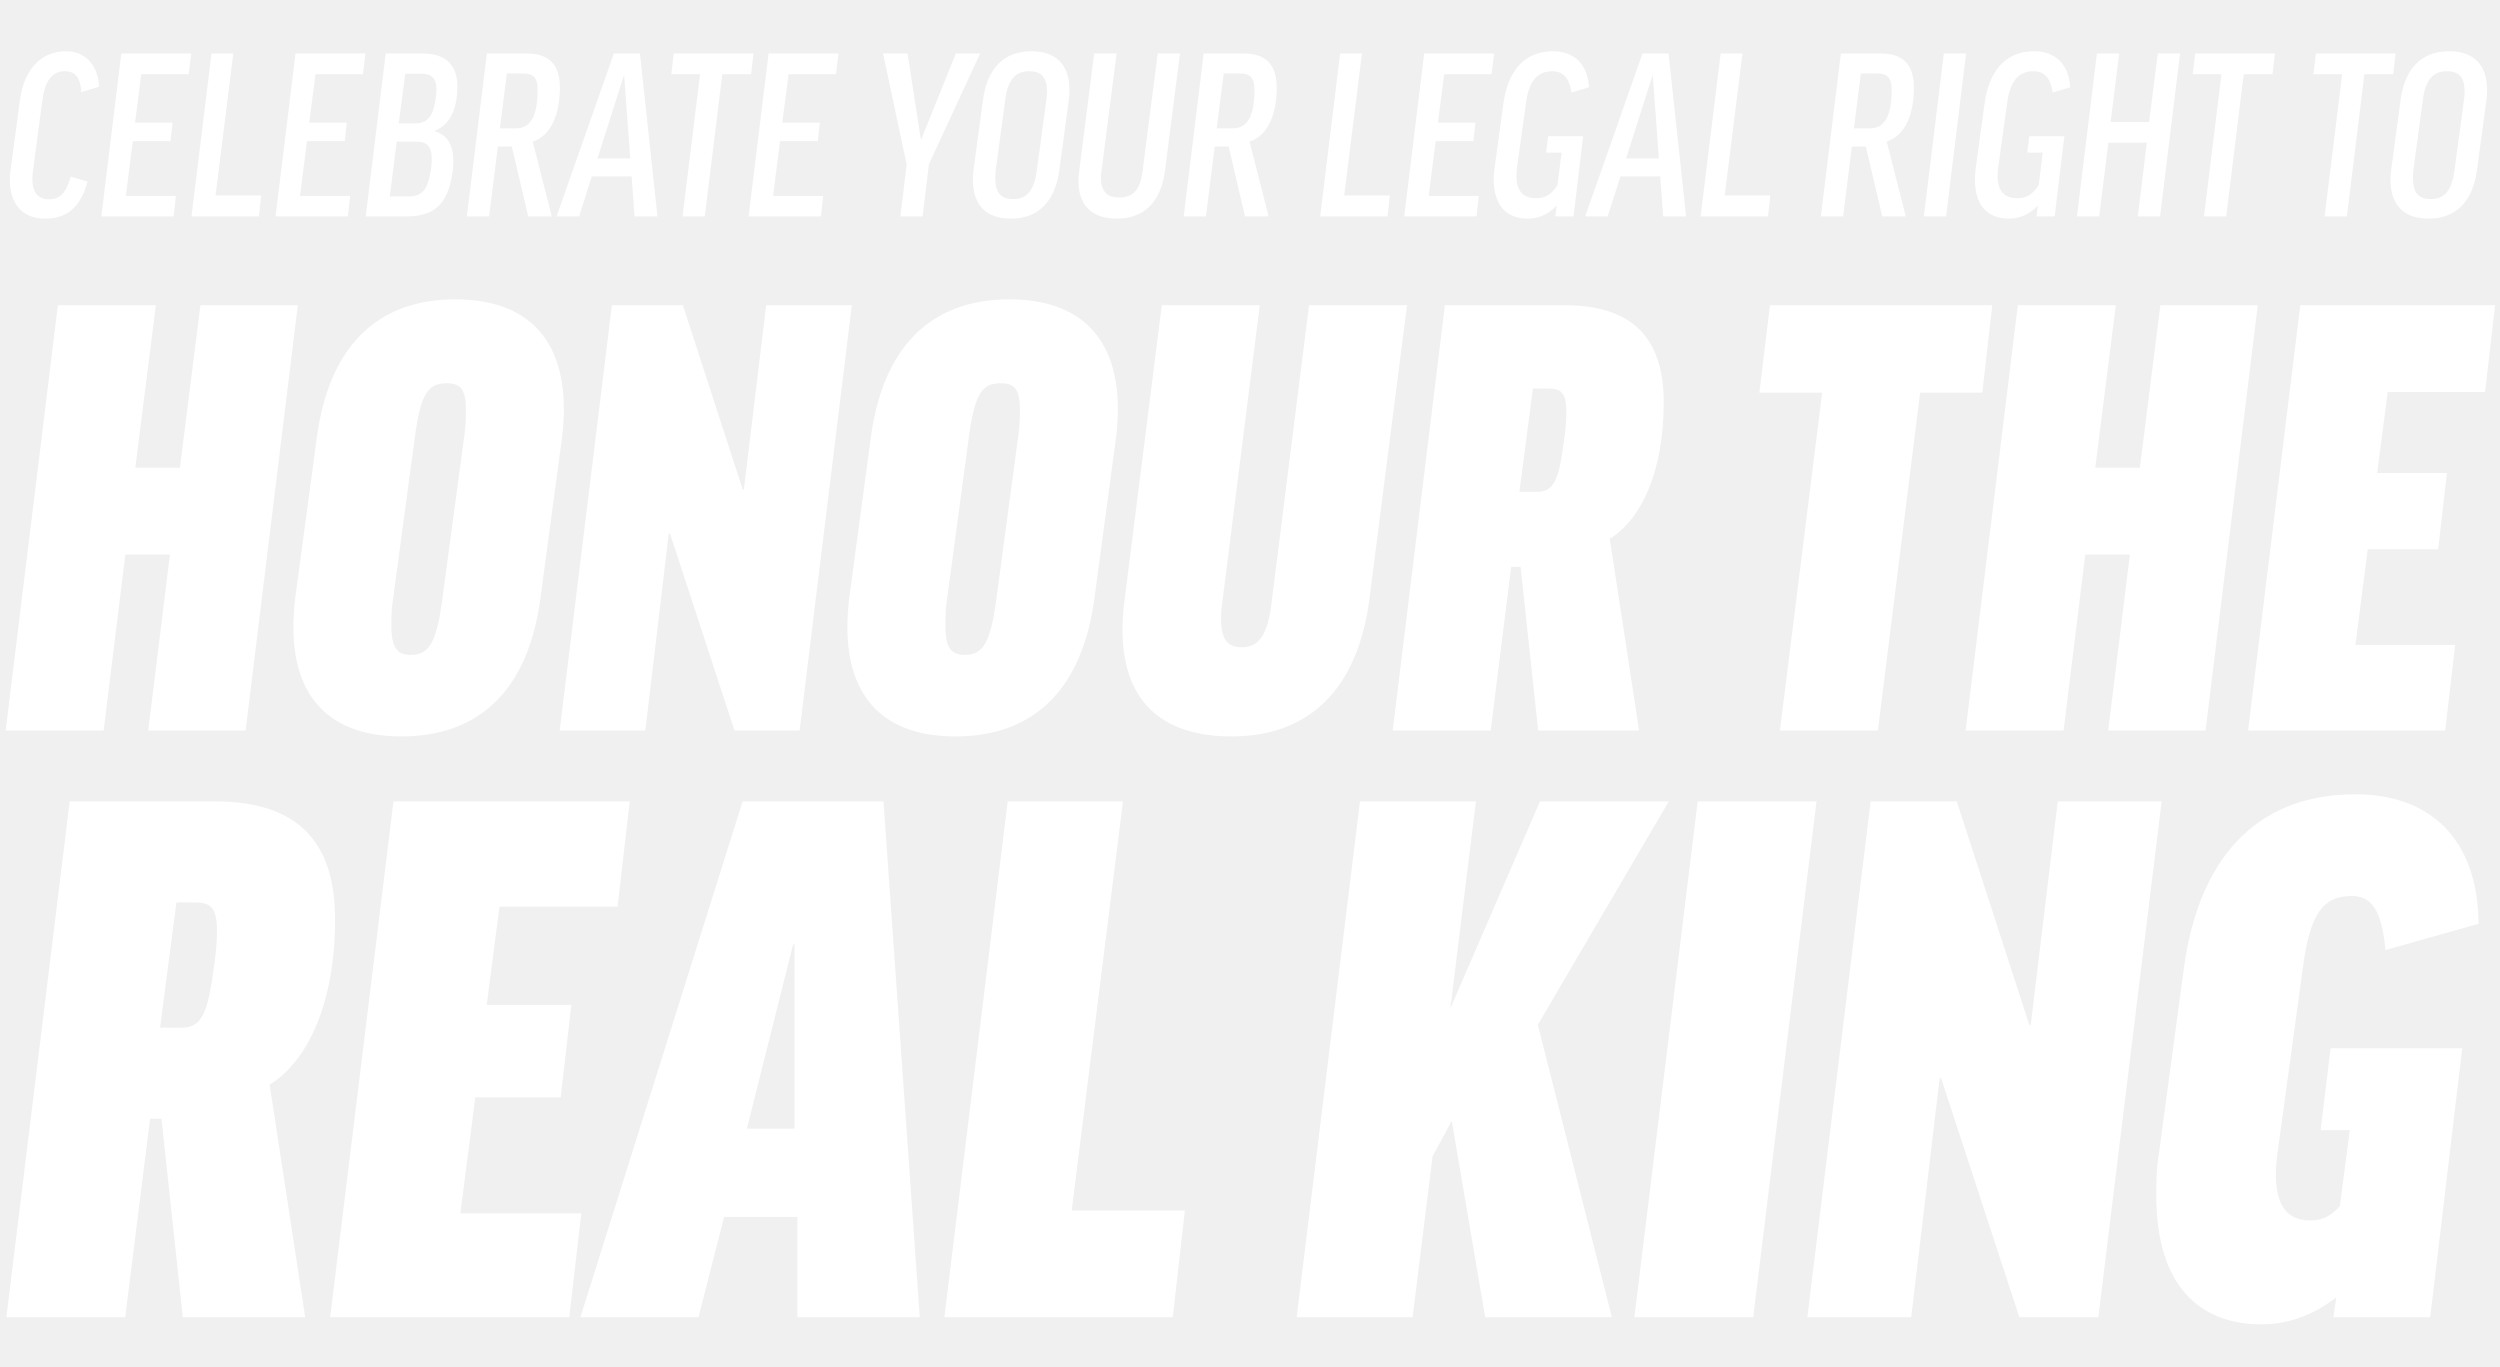
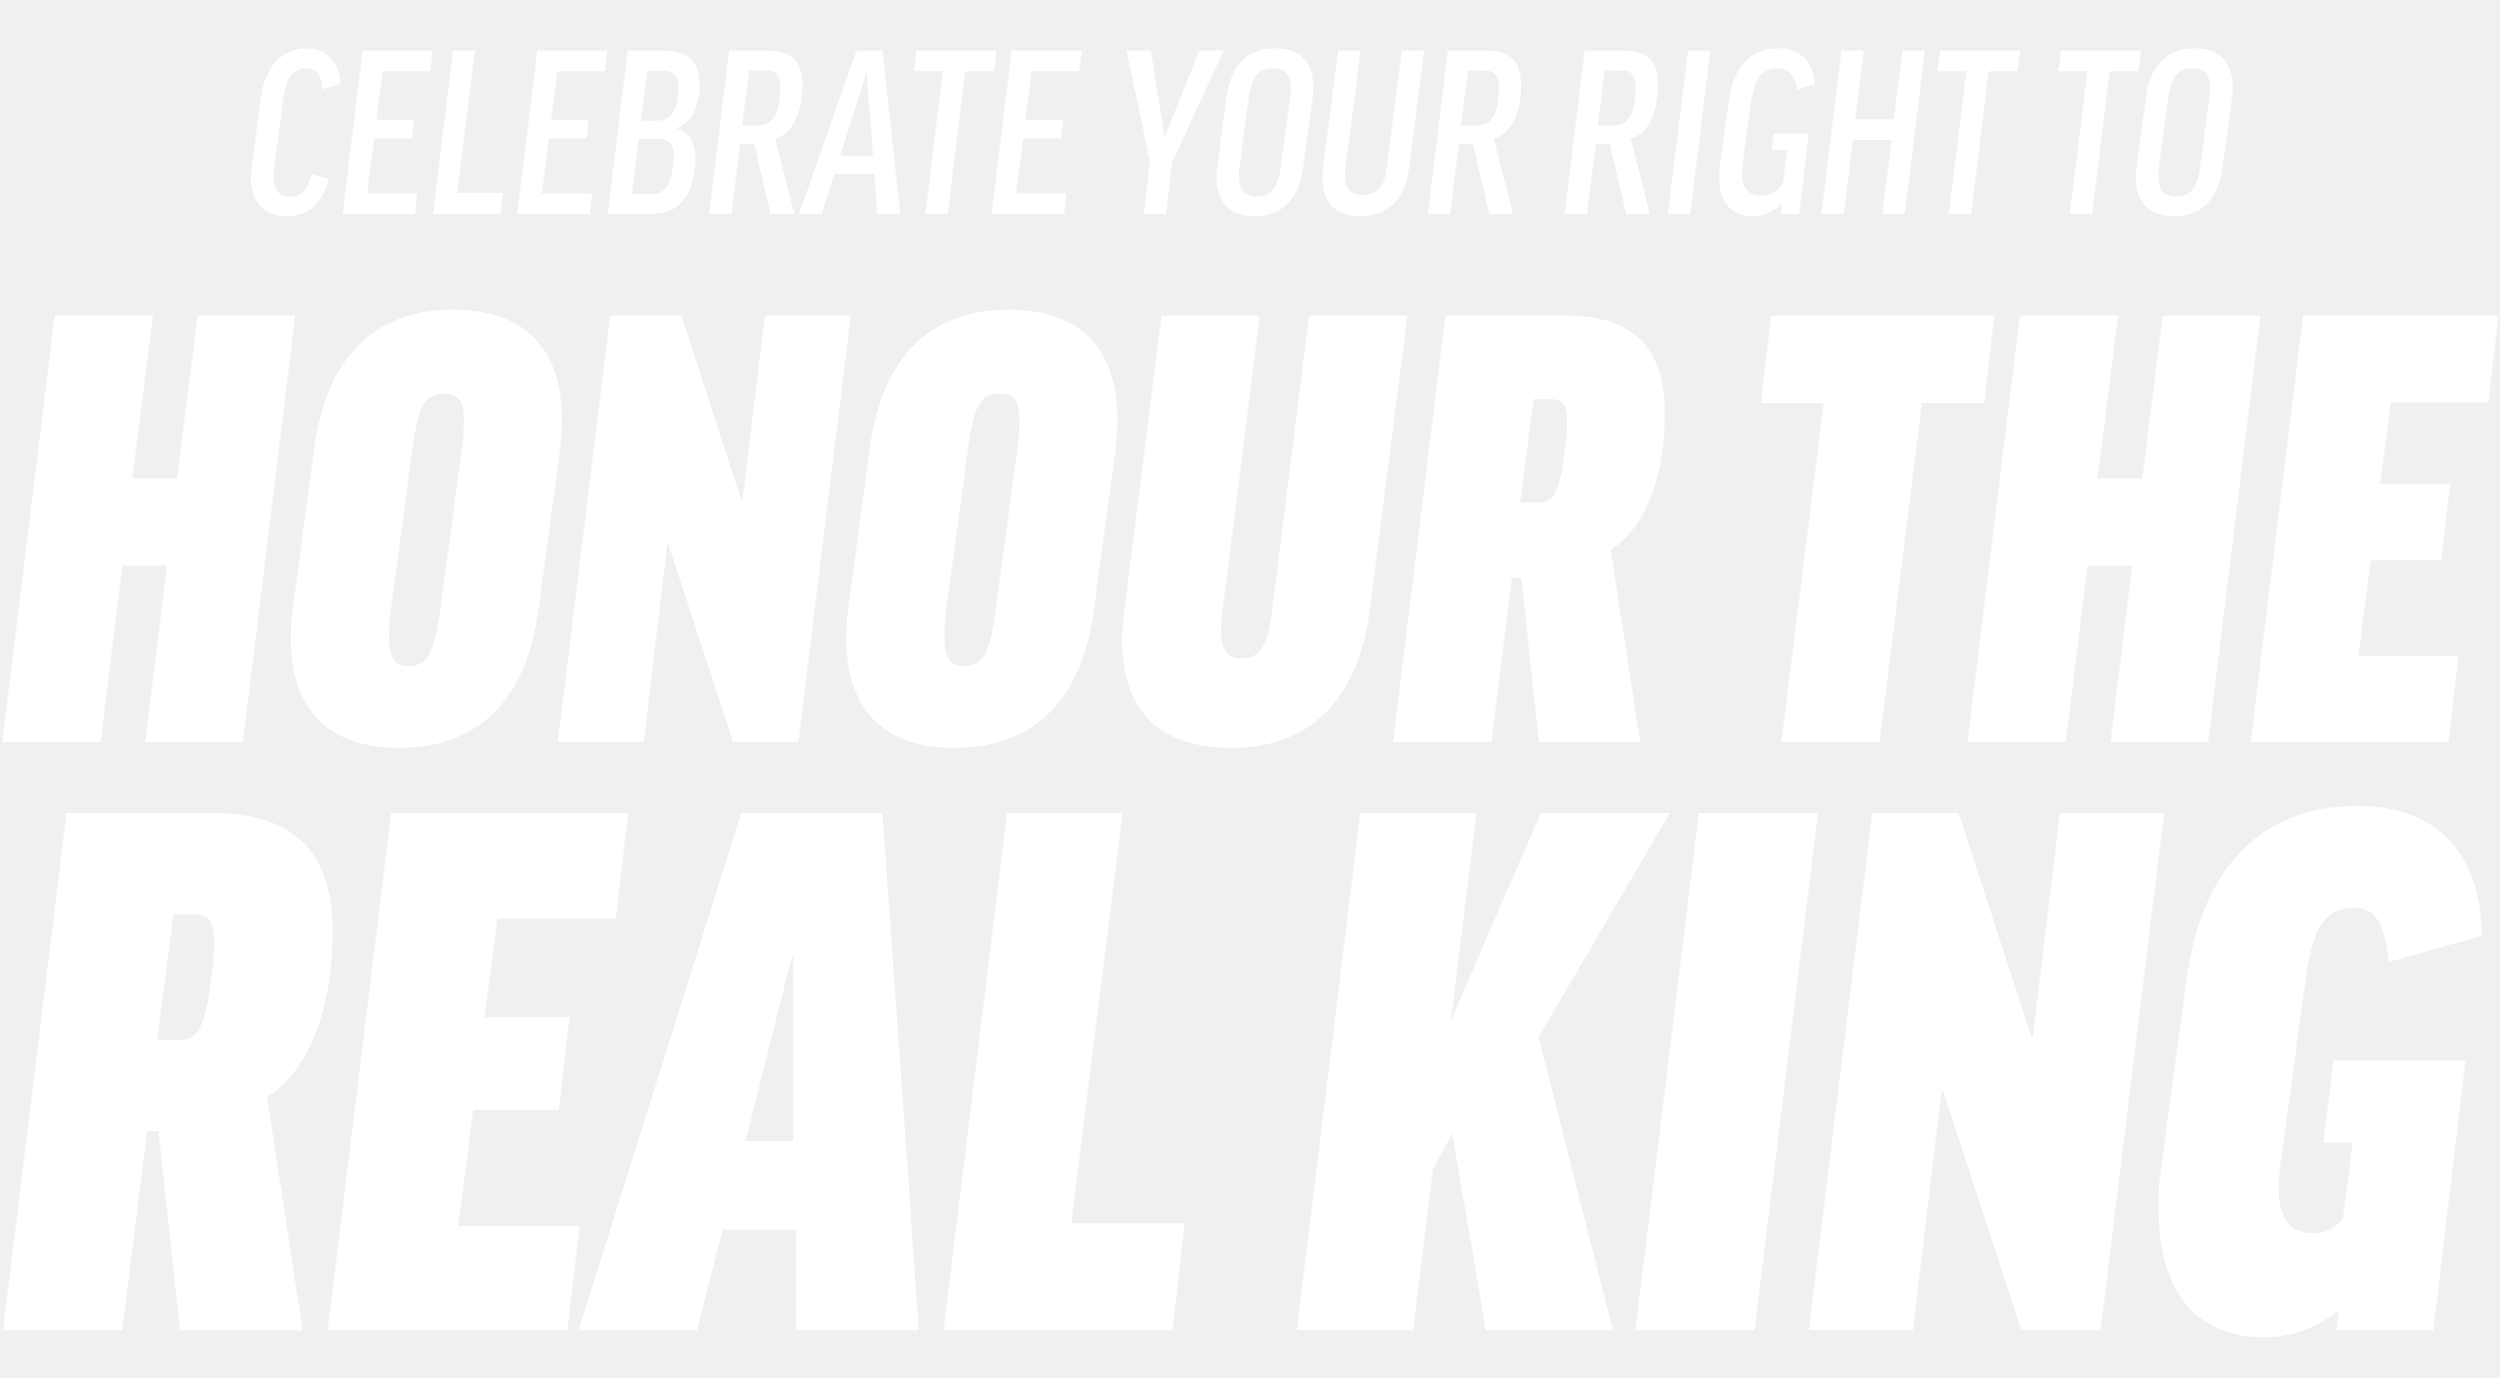
- <svg xmlns="http://www.w3.org/2000/svg" width="375" height="205" viewBox="0 0 375 205" fill="none">
-   <path d="M9.902 7.687C12.867 7.687 14.721 9.844 14.856 13.012L12.193 13.821C12.092 11.732 11.317 10.687 9.767 10.687C7.778 10.687 6.734 12.17 6.363 15.001L4.914 25.819C4.88 26.156 4.846 26.527 4.846 26.83C4.846 28.718 5.621 29.897 7.306 29.897C8.924 29.897 9.868 29.055 10.609 26.493L13.137 27.235C12.059 31.211 9.935 32.795 6.734 32.795C3.363 32.795 1.476 30.537 1.476 27.032C1.476 26.628 1.51 25.988 1.577 25.583L2.993 15.001C3.599 10.451 6.127 7.687 9.902 7.687ZM18.197 8.024H28.678L28.307 11.125H21.196L20.253 18.405H25.881L25.578 21.168H19.916L18.871 29.392H26.386L26.049 32.458H15.197L18.197 8.024ZM31.724 8.024H34.993L32.33 29.324H39.172L38.835 32.458H28.724L31.724 8.024ZM44.329 8.024H54.81L54.44 11.125H47.329L46.385 18.405H52.013L51.71 21.168H46.048L45.003 29.392H52.519L52.182 32.458H41.33L44.329 8.024ZM63.383 8.024C66.989 8.024 68.607 9.878 68.607 12.945C68.607 16.652 67.293 18.809 65.203 19.618V19.685C67.091 20.224 68 21.775 68 24.134C68 24.538 68 24.977 67.933 25.415C67.36 30.032 65.641 32.458 61.092 32.458H54.857L57.856 8.024H63.383ZM62.406 21.236H59.508L58.463 29.459H61.327C63.248 29.459 64.192 28.583 64.664 25.246C64.731 24.707 64.765 24.235 64.765 23.831C64.765 21.842 63.956 21.236 62.406 21.236ZM63.181 11.057H60.788L59.811 18.506H62.237C64.26 18.506 65.035 17.259 65.372 14.63C65.439 14.192 65.473 13.787 65.473 13.45C65.473 11.732 64.765 11.057 63.181 11.057ZM79.23 32.458L76.77 21.977H74.68L73.366 32.458H70.029L73.029 8.024H79.028C82.431 8.024 83.982 9.777 83.982 13.147C83.982 17.798 82.263 20.494 79.904 21.236L82.769 32.458H79.23ZM76.028 11.024L74.983 19.247H77.41C79.466 19.247 80.645 17.596 80.645 13.484C80.645 11.63 79.971 11.024 78.488 11.024H76.028ZM88.777 26.459L86.856 32.458H83.486L92.08 8.024H95.99L98.618 32.458H95.181L94.743 26.459H88.777ZM93.563 11.395L89.62 23.763H94.54L93.63 11.395H93.563ZM101.066 8.024H113.031L112.66 11.125H108.346L105.717 32.458H102.381L105.01 11.125H100.696L101.066 8.024ZM115.288 8.024H125.769L125.399 11.125H118.287L117.344 18.405H122.972L122.669 21.168H117.007L115.962 29.392H123.478L123.141 32.458H112.288L115.288 8.024ZM147.019 8.024L139.334 24.64L138.391 32.458H135.054L135.998 24.673L132.459 8.024H136.133L138.121 20.899H138.189L143.379 8.024H147.019ZM154.724 7.687C158.499 7.687 160.42 9.811 160.42 13.518C160.42 13.99 160.386 14.495 160.319 15.001L158.903 25.482C158.297 30.099 155.87 32.795 151.624 32.795C147.849 32.795 145.928 30.672 145.928 26.965C145.928 26.493 145.962 25.988 146.029 25.482L147.445 15.001C148.051 10.383 150.478 7.687 154.724 7.687ZM154.387 10.687C152.298 10.687 151.186 11.934 150.781 15.001L149.366 25.482C149.298 25.92 149.298 26.358 149.298 26.729C149.298 28.92 150.141 29.863 151.961 29.863C154.05 29.863 155.129 28.583 155.533 25.482L156.949 15.001C157.016 14.529 157.05 14.091 157.05 13.72C157.05 11.563 156.173 10.687 154.387 10.687ZM173.662 8.024H176.998L174.74 25.651C174.134 30.268 171.64 32.795 167.494 32.795C163.821 32.795 161.765 30.807 161.765 27.134C161.765 26.695 161.799 26.257 161.866 25.785L164.124 8.024H167.494L165.203 25.785C165.169 26.122 165.135 26.426 165.135 26.695C165.135 28.886 166.281 29.627 167.865 29.627C169.854 29.627 171 28.583 171.37 25.785L173.662 8.024ZM186.754 32.458L184.294 21.977H182.204L180.89 32.458H177.554L180.553 8.024H186.552C189.956 8.024 191.506 9.777 191.506 13.147C191.506 17.798 189.787 20.494 187.428 21.236L190.293 32.458H186.754ZM183.553 11.024L182.508 19.247H184.934C186.99 19.247 188.17 17.596 188.17 13.484C188.17 11.63 187.496 11.024 186.013 11.024H183.553ZM201.024 8.024H204.294L201.631 29.324H208.473L208.136 32.458H198.025L201.024 8.024ZM213.63 8.024H224.111L223.741 11.125H216.629L215.686 18.405H221.314L221.011 21.168H215.349L214.304 29.392H221.819L221.482 32.458H210.63L213.63 8.024ZM232.959 7.687C236.127 7.687 238.149 9.642 238.351 13.08L235.723 13.889C235.386 11.597 234.408 10.687 232.858 10.687C230.499 10.687 229.319 12.271 228.881 15.54L227.567 25.044C227.499 25.448 227.466 26.089 227.466 26.426C227.466 28.65 228.51 29.729 230.364 29.729C231.712 29.729 232.689 29.257 233.633 27.74L234.24 22.887H231.914L232.218 20.427H237.475L236.026 32.458H233.296L233.498 30.841C232.285 32.121 230.836 32.795 229.151 32.795C225.983 32.795 224.062 30.841 224.062 26.931C224.062 26.459 224.095 25.92 224.163 25.381L225.511 15.506C226.151 10.822 228.51 7.687 232.959 7.687ZM243.07 26.459L241.149 32.458H237.779L246.373 8.024H250.282L252.911 32.458H249.473L249.035 26.459H243.07ZM247.856 11.395L243.913 23.763H248.833L247.923 11.395H247.856ZM258.094 8.024H261.363L258.701 29.324H265.543L265.206 32.458H255.095L258.094 8.024ZM282.331 32.458L279.871 21.977H277.782L276.467 32.458H273.131L276.13 8.024H282.129C285.533 8.024 287.083 9.777 287.083 13.147C287.083 17.798 285.365 20.494 283.006 21.236L285.87 32.458H282.331ZM279.13 11.024L278.085 19.247H280.512C282.567 19.247 283.747 17.596 283.747 13.484C283.747 11.63 283.073 11.024 281.59 11.024H279.13ZM291.576 8.024H294.912L291.913 32.458H288.576L291.576 8.024ZM305.136 7.687C308.304 7.687 310.326 9.642 310.528 13.08L307.899 13.889C307.562 11.597 306.585 10.687 305.035 10.687C302.675 10.687 301.496 12.271 301.058 15.54L299.743 25.044C299.676 25.448 299.642 26.089 299.642 26.426C299.642 28.65 300.687 29.729 302.541 29.729C303.889 29.729 304.866 29.257 305.81 27.74L306.416 22.887H304.091L304.394 20.427H309.652L308.203 32.458H305.473L305.675 30.841C304.462 32.121 303.012 32.795 301.327 32.795C298.159 32.795 296.238 30.841 296.238 26.931C296.238 26.459 296.272 25.92 296.339 25.381L297.688 15.506C298.328 10.822 300.687 7.687 305.136 7.687ZM314.539 8.024H317.875L316.595 18.303H322.358L323.672 8.024H327.009L324.009 32.458H320.673L322.021 21.404H316.258L314.876 32.458H311.539L314.539 8.024ZM329.28 8.024H341.244L340.874 11.125H336.56L333.931 32.458H330.595L333.223 11.125H328.909L329.28 8.024ZM347.382 8.024H359.346L358.975 11.125H354.662L352.033 32.458H348.696L351.325 11.125H347.011L347.382 8.024ZM367.37 7.687C371.145 7.687 373.066 9.811 373.066 13.518C373.066 13.99 373.032 14.495 372.965 15.001L371.55 25.482C370.943 30.099 368.516 32.795 364.27 32.795C360.495 32.795 358.574 30.672 358.574 26.965C358.574 26.493 358.608 25.988 358.675 25.482L360.091 15.001C360.697 10.383 363.124 7.687 367.37 7.687ZM367.033 10.687C364.944 10.687 363.832 11.934 363.427 15.001L362.012 25.482C361.944 25.92 361.944 26.358 361.944 26.729C361.944 28.92 362.787 29.863 364.607 29.863C366.696 29.863 367.775 28.583 368.179 25.482L369.595 15.001C369.662 14.529 369.696 14.091 369.696 13.72C369.696 11.563 368.82 10.687 367.033 10.687Z" fill="white" />
-   <path d="M8.681 45.784H23.378L20.297 70.16H26.985L30.066 45.784H44.673L36.842 109.584H22.233L25.489 83.184H18.802L15.546 109.584H0.849L8.681 45.784ZM68.297 44.904C79.121 44.904 84.577 50.888 84.577 61.36C84.577 62.68 84.489 64.088 84.313 65.584L81.057 89.784C79.297 102.896 72.433 110.464 60.201 110.464C49.465 110.464 44.009 104.568 44.009 94.096C44.009 92.776 44.097 91.28 44.273 89.784L47.529 65.584C49.289 52.472 56.153 44.904 68.297 44.904ZM66.977 57.488C64.249 57.488 63.105 58.984 62.225 65.584L58.969 89.784C58.705 91.456 58.705 92.776 58.705 93.832C58.705 97.176 59.585 98.232 61.609 98.232C64.337 98.232 65.481 96.472 66.361 89.784L69.617 65.584C69.881 63.912 69.881 62.504 69.881 61.448C69.881 58.28 69.001 57.488 66.977 57.488ZM91.783 45.784H102.431L111.407 73.416H111.583L114.927 45.784H127.775L119.943 109.584H110.175L100.495 80.016H100.319L96.799 109.584H83.951L91.783 45.784ZM151.398 44.904C162.222 44.904 167.678 50.888 167.678 61.36C167.678 62.68 167.59 64.088 167.414 65.584L164.158 89.784C162.398 102.896 155.534 110.464 143.302 110.464C132.566 110.464 127.11 104.568 127.11 94.096C127.11 92.776 127.198 91.28 127.374 89.784L130.63 65.584C132.39 52.472 139.254 44.904 151.398 44.904ZM150.078 57.488C147.35 57.488 146.206 58.984 145.326 65.584L142.07 89.784C141.806 91.456 141.806 92.776 141.806 93.832C141.806 97.176 142.686 98.232 144.71 98.232C147.438 98.232 148.582 96.472 149.462 89.784L152.718 65.584C152.982 63.912 152.982 62.504 152.982 61.448C152.982 58.28 152.102 57.488 150.078 57.488ZM196.357 45.784H211.053L205.421 89.784C203.661 103.424 196.357 110.464 184.741 110.464C174.181 110.464 168.373 105.096 168.373 94.448C168.373 93.216 168.461 91.808 168.637 90.4L174.269 45.784H188.965L183.333 90.488C183.157 91.544 183.157 92.248 183.157 92.952C183.157 95.944 184.213 97.088 186.237 97.088C188.701 97.088 190.109 95.504 190.725 90.488L196.357 45.784ZM230.728 109.584L228.088 85.032H226.68L223.6 109.584H208.904L216.736 45.784H234.688C245.072 45.784 249.56 50.888 249.56 60.392C249.56 70.776 246.128 77.992 241.464 80.808L245.864 109.584H230.728ZM229.936 58.28L227.912 73.768H230.552C233.016 73.768 233.808 72.184 234.6 66.112C234.864 64.264 234.952 62.856 234.952 61.8C234.952 58.808 234.072 58.28 232.224 58.28H229.936ZM265.491 45.784H298.843L297.347 58.896H288.019L281.683 109.584H266.987L273.323 58.896H263.907L265.491 45.784ZM302.674 45.784H317.37L314.29 70.16H320.978L324.058 45.784H338.666L330.834 109.584H316.226L319.482 83.184H312.794L309.538 109.584H294.842L302.674 45.784ZM345.041 45.784H374.257L372.761 58.808H358.153L356.569 70.952H367.041L365.721 82.392H355.161L353.313 96.736H368.273L366.777 109.584H337.209L345.041 45.784ZM27.423 197.584L24.222 167.809H22.514L18.779 197.584H0.956L10.454 120.21H32.226C44.819 120.21 50.262 126.4 50.262 137.926C50.262 150.519 46.1 159.271 40.444 162.686L45.78 197.584H27.423ZM26.463 135.365L24.008 154.148H27.21C30.198 154.148 31.159 152.227 32.119 144.863C32.439 142.622 32.546 140.914 32.546 139.633C32.546 136.005 31.479 135.365 29.238 135.365H26.463ZM59.022 120.21H94.454L92.64 136.005H74.924L73.003 150.733H85.703L84.102 164.607H71.295L69.054 182.003H87.197L85.383 197.584H49.523L59.022 120.21ZM108.616 182.536L104.774 197.584H87.058L111.391 120.21H132.522L137.965 197.584H119.608V182.536H108.616ZM118.968 141.661L112.031 169.303H119.181V141.661H118.968ZM151.154 120.21H168.444L160.759 181.576H177.729L175.914 197.584H141.656L151.154 120.21ZM241.775 197.584H222.778L217.762 168.129L214.881 173.465L211.893 197.584H194.497L203.995 120.21H221.391L217.549 151.266L230.996 120.21H250.313L230.676 153.721L241.775 197.584ZM254.654 120.21H272.477L262.979 197.584H245.156L254.654 120.21ZM280.598 120.21H293.512L304.398 153.721H304.611L308.667 120.21H324.248L314.75 197.584H302.904L291.164 161.725H290.951L286.682 197.584H271.1L280.598 120.21ZM353.325 119.143C364.317 119.143 371.681 125.653 371.788 138.566L357.807 142.515C357.273 136.112 355.459 134.404 352.791 134.404C348.415 134.404 346.494 137.072 345.427 145.183L341.585 173.251C341.478 174.319 341.372 175.172 341.372 176.026C341.372 181.149 343.293 183.07 346.601 183.07C348.202 183.07 349.483 182.536 350.977 180.936L352.471 169.516H348.095L349.589 157.243H369.333L364.531 197.584H350.016L350.443 194.596C347.135 197.157 343.399 198.652 339.237 198.652C329.952 198.652 323.442 192.889 323.442 179.335C323.442 177.52 323.442 175.599 323.762 173.572L327.604 145.076C329.739 129.495 337.85 119.143 353.325 119.143Z" fill="white" />
+ <svg xmlns="http://www.w3.org/2000/svg" width="374" height="206" viewBox="0 0 374 206" fill="none">
+   <path d="M45.955 7.229C48.92 7.229 50.774 9.386 50.909 12.554L48.246 13.363C48.145 11.273 47.37 10.228 45.82 10.228C43.831 10.228 42.786 11.711 42.416 14.542L40.967 25.361C40.933 25.698 40.899 26.068 40.899 26.372C40.899 28.259 41.674 29.439 43.359 29.439C44.977 29.439 45.921 28.596 46.662 26.035L49.19 26.776C48.111 30.753 45.988 32.337 42.786 32.337C39.416 32.337 37.529 30.079 37.529 26.574C37.529 26.169 37.563 25.529 37.63 25.125L39.045 14.542C39.652 9.992 42.18 7.229 45.955 7.229ZM54.25 7.566H64.731L64.36 10.666H57.249L56.306 17.946H61.934L61.63 20.71H55.968L54.924 28.933H62.439L62.102 32H51.25L54.25 7.566ZM67.777 7.566H71.046L68.383 28.866H75.225L74.888 32H64.777L67.777 7.566ZM80.382 7.566H90.863L90.493 10.666H83.382L82.438 17.946H88.066L87.763 20.71H82.101L81.056 28.933H88.572L88.235 32H77.382L80.382 7.566ZM99.436 7.566C103.042 7.566 104.66 9.42 104.66 12.486C104.66 16.194 103.346 18.351 101.256 19.16V19.227C103.143 19.766 104.053 21.316 104.053 23.676C104.053 24.08 104.053 24.518 103.986 24.956C103.413 29.573 101.694 32 97.144 32H90.909L93.909 7.566H99.436ZM98.459 20.777H95.56L94.516 29H97.38C99.301 29 100.245 28.124 100.717 24.788C100.784 24.248 100.818 23.777 100.818 23.372C100.818 21.384 100.009 20.777 98.459 20.777ZM99.234 10.599H96.841L95.864 18.047H98.29C100.312 18.047 101.088 16.8 101.425 14.172C101.492 13.733 101.526 13.329 101.526 12.992C101.526 11.273 100.818 10.599 99.234 10.599ZM115.283 32L112.822 21.519H110.733L109.419 32H106.082L109.082 7.566H115.081C118.484 7.566 120.035 9.318 120.035 12.689C120.035 17.34 118.316 20.036 115.957 20.777L118.821 32H115.283ZM112.081 10.565L111.036 18.789H113.463C115.519 18.789 116.698 17.137 116.698 13.026C116.698 11.172 116.024 10.565 114.541 10.565H112.081ZM124.83 26.001L122.909 32H119.539L128.133 7.566H132.042L134.671 32H131.234L130.795 26.001H124.83ZM129.616 10.936L125.673 23.305H130.593L129.683 10.936H129.616ZM137.119 7.566H149.084L148.713 10.666H144.399L141.77 32H138.434L141.063 10.666H136.749L137.119 7.566ZM151.341 7.566H161.822L161.452 10.666H154.34L153.397 17.946H159.025L158.722 20.71H153.06L152.015 28.933H159.531L159.193 32H148.341L151.341 7.566ZM183.071 7.566L175.387 24.181L174.444 32H171.107L172.051 24.215L168.512 7.566H172.186L174.174 20.44H174.242L179.432 7.566H183.071ZM190.777 7.229C194.552 7.229 196.473 9.352 196.473 13.059C196.473 13.531 196.439 14.037 196.372 14.542L194.956 25.024C194.35 29.641 191.923 32.337 187.677 32.337C183.902 32.337 181.981 30.214 181.981 26.506C181.981 26.035 182.015 25.529 182.082 25.024L183.497 14.542C184.104 9.925 186.531 7.229 190.777 7.229ZM190.44 10.228C188.351 10.228 187.238 11.475 186.834 14.542L185.419 25.024C185.351 25.462 185.351 25.9 185.351 26.271C185.351 28.461 186.194 29.405 188.014 29.405C190.103 29.405 191.182 28.124 191.586 25.024L193.002 14.542C193.069 14.07 193.103 13.632 193.103 13.262C193.103 11.105 192.226 10.228 190.44 10.228ZM209.715 7.566H213.051L210.793 25.192C210.187 29.809 207.693 32.337 203.547 32.337C199.874 32.337 197.818 30.349 197.818 26.675C197.818 26.237 197.852 25.799 197.919 25.327L200.177 7.566H203.547L201.256 25.327C201.222 25.664 201.188 25.967 201.188 26.237C201.188 28.428 202.334 29.169 203.918 29.169C205.907 29.169 207.052 28.124 207.423 25.327L209.715 7.566ZM222.807 32L220.347 21.519H218.257L216.943 32H213.606L216.606 7.566H222.605C226.009 7.566 227.559 9.318 227.559 12.689C227.559 17.34 225.84 20.036 223.481 20.777L226.346 32H222.807ZM219.605 10.565L218.561 18.789H220.987C223.043 18.789 224.223 17.137 224.223 13.026C224.223 11.172 223.549 10.565 222.066 10.565H219.605ZM243.279 32L240.818 21.519H238.729L237.414 32H234.078L237.077 7.566H243.076C246.48 7.566 248.031 9.318 248.031 12.689C248.031 17.34 246.312 20.036 243.953 20.777L246.817 32H243.279ZM240.077 10.565L239.032 18.789H241.459C243.514 18.789 244.694 17.137 244.694 13.026C244.694 11.172 244.02 10.565 242.537 10.565H240.077ZM252.523 7.566H255.859L252.86 32H249.523L252.523 7.566ZM266.083 7.229C269.251 7.229 271.273 9.184 271.475 12.621L268.846 13.43C268.509 11.138 267.532 10.228 265.982 10.228C263.623 10.228 262.443 11.812 262.005 15.082L260.69 24.585C260.623 24.99 260.589 25.63 260.589 25.967C260.589 28.192 261.634 29.27 263.488 29.27C264.836 29.27 265.813 28.798 266.757 27.282L267.363 22.429H265.038L265.341 19.968H270.599L269.15 32H266.42L266.622 30.382C265.409 31.663 263.96 32.337 262.274 32.337C259.106 32.337 257.185 30.382 257.185 26.473C257.185 26.001 257.219 25.462 257.287 24.922L258.635 15.048C259.275 10.363 261.634 7.229 266.083 7.229ZM275.486 7.566H278.822L277.542 17.845H283.305L284.619 7.566H287.956L284.956 32H281.62L282.968 20.946H277.205L275.823 32H272.486L275.486 7.566ZM290.227 7.566H302.192L301.821 10.666H297.507L294.878 32H291.542L294.17 10.666H289.857L290.227 7.566ZM308.329 7.566H320.293L319.923 10.666H315.609L312.98 32H309.643L312.272 10.666H307.958L308.329 7.566ZM328.318 7.229C332.092 7.229 334.013 9.352 334.013 13.059C334.013 13.531 333.979 14.037 333.912 14.542L332.497 25.024C331.89 29.641 329.463 32.337 325.217 32.337C321.442 32.337 319.521 30.214 319.521 26.506C319.521 26.035 319.555 25.529 319.622 25.024L321.038 14.542C321.644 9.925 324.071 7.229 328.318 7.229ZM327.98 10.228C325.891 10.228 324.779 11.475 324.374 14.542L322.959 25.024C322.891 25.462 322.891 25.9 322.891 26.271C322.891 28.461 323.734 29.405 325.554 29.405C327.643 29.405 328.722 28.124 329.126 25.024L330.542 14.542C330.609 14.07 330.643 13.632 330.643 13.262C330.643 11.105 329.767 10.228 327.98 10.228Z" fill="white" />
+   <path d="M8.181 47.2H22.878L19.797 71.576H26.485L29.566 47.2H44.173L36.342 111H21.733L24.989 84.6H18.302L15.046 111H0.349L8.181 47.2ZM67.797 46.32C78.621 46.32 84.077 52.304 84.077 62.776C84.077 64.096 83.989 65.504 83.813 67L80.557 91.2C78.797 104.312 71.933 111.88 59.701 111.88C48.965 111.88 43.509 105.984 43.509 95.512C43.509 94.192 43.597 92.696 43.773 91.2L47.029 67C48.789 53.888 55.653 46.32 67.797 46.32ZM66.477 58.904C63.749 58.904 62.605 60.4 61.725 67L58.469 91.2C58.205 92.872 58.205 94.192 58.205 95.248C58.205 98.592 59.085 99.648 61.109 99.648C63.837 99.648 64.981 97.888 65.861 91.2L69.117 67C69.381 65.328 69.381 63.92 69.381 62.864C69.381 59.696 68.501 58.904 66.477 58.904ZM91.283 47.2H101.931L110.907 74.832H111.083L114.427 47.2H127.275L119.443 111H109.675L99.995 81.432H99.819L96.299 111H83.451L91.283 47.2ZM150.898 46.32C161.722 46.32 167.178 52.304 167.178 62.776C167.178 64.096 167.09 65.504 166.914 67L163.658 91.2C161.898 104.312 155.034 111.88 142.802 111.88C132.066 111.88 126.61 105.984 126.61 95.512C126.61 94.192 126.698 92.696 126.874 91.2L130.13 67C131.89 53.888 138.754 46.32 150.898 46.32ZM149.578 58.904C146.85 58.904 145.706 60.4 144.826 67L141.57 91.2C141.306 92.872 141.306 94.192 141.306 95.248C141.306 98.592 142.186 99.648 144.21 99.648C146.938 99.648 148.082 97.888 148.962 91.2L152.218 67C152.482 65.328 152.482 63.92 152.482 62.864C152.482 59.696 151.602 58.904 149.578 58.904ZM195.857 47.2H210.553L204.921 91.2C203.161 104.84 195.857 111.88 184.241 111.88C173.681 111.88 167.873 106.512 167.873 95.864C167.873 94.632 167.961 93.224 168.137 91.816L173.769 47.2H188.465L182.833 91.904C182.657 92.96 182.657 93.664 182.657 94.368C182.657 97.36 183.713 98.504 185.737 98.504C188.201 98.504 189.609 96.92 190.225 91.904L195.857 47.2ZM230.228 111L227.588 86.448H226.18L223.1 111H208.404L216.236 47.2H234.188C244.572 47.2 249.06 52.304 249.06 61.808C249.06 72.192 245.628 79.408 240.964 82.224L245.364 111H230.228ZM229.436 59.696L227.412 75.184H230.052C232.516 75.184 233.308 73.6 234.1 67.528C234.364 65.68 234.452 64.272 234.452 63.216C234.452 60.224 233.572 59.696 231.724 59.696H229.436ZM264.991 47.2H298.343L296.847 60.312H287.519L281.183 111H266.487L272.823 60.312H263.407L264.991 47.2ZM302.174 47.2H316.87L313.79 71.576H320.478L323.558 47.2H338.166L330.334 111H315.726L318.982 84.6H312.294L309.038 111H294.342L302.174 47.2ZM344.541 47.2H373.757L372.261 60.224H357.653L356.069 72.368H366.541L365.221 83.808H354.661L352.813 98.152H367.773L366.277 111H336.709L344.541 47.2ZM26.923 199L23.722 169.224H22.014L18.279 199H0.456L9.954 121.625H31.726C44.319 121.625 49.762 127.815 49.762 139.342C49.762 151.935 45.6 160.686 39.944 164.101L45.28 199H26.923ZM25.963 136.78L23.508 155.564H26.71C29.698 155.564 30.659 153.642 31.619 146.279C31.939 144.037 32.046 142.33 32.046 141.049C32.046 137.421 30.979 136.78 28.738 136.78H25.963ZM58.522 121.625H93.954L92.14 137.421H74.424L72.503 152.148H85.203L83.602 166.022H70.795L68.554 183.418H86.697L84.883 199H49.023L58.522 121.625ZM108.116 183.952L104.274 199H86.558L110.891 121.625H132.022L137.465 199H119.108V183.952H108.116ZM118.468 143.077L111.531 170.718H118.681V143.077H118.468ZM150.654 121.625H167.944L160.259 182.991H177.229L175.414 199H141.156L150.654 121.625ZM241.275 199H222.278L217.262 169.544L214.381 174.88L211.393 199H193.997L203.495 121.625H220.891L217.049 152.682L230.496 121.625H249.813L230.176 155.137L241.275 199ZM254.154 121.625H271.977L262.479 199H244.656L254.154 121.625ZM280.098 121.625H293.012L303.898 155.137H304.111L308.167 121.625H323.748L314.25 199H302.404L290.664 163.141H290.451L286.182 199H270.6L280.098 121.625ZM352.825 120.558C363.817 120.558 371.181 127.068 371.288 139.982L357.307 143.931C356.773 137.527 354.959 135.82 352.291 135.82C347.915 135.82 345.994 138.488 344.927 146.599L341.085 174.667C340.978 175.734 340.872 176.588 340.872 177.442C340.872 182.565 342.793 184.486 346.101 184.486C347.702 184.486 348.983 183.952 350.477 182.351L351.971 170.932H347.595L349.089 158.659H368.833L364.031 199H349.516L349.943 196.012C346.635 198.573 342.899 200.067 338.737 200.067C329.452 200.067 322.942 194.304 322.942 180.75C322.942 178.936 322.942 177.015 323.262 174.987L327.104 146.492C329.239 130.91 337.35 120.558 352.825 120.558Z" fill="white" />
</svg>
